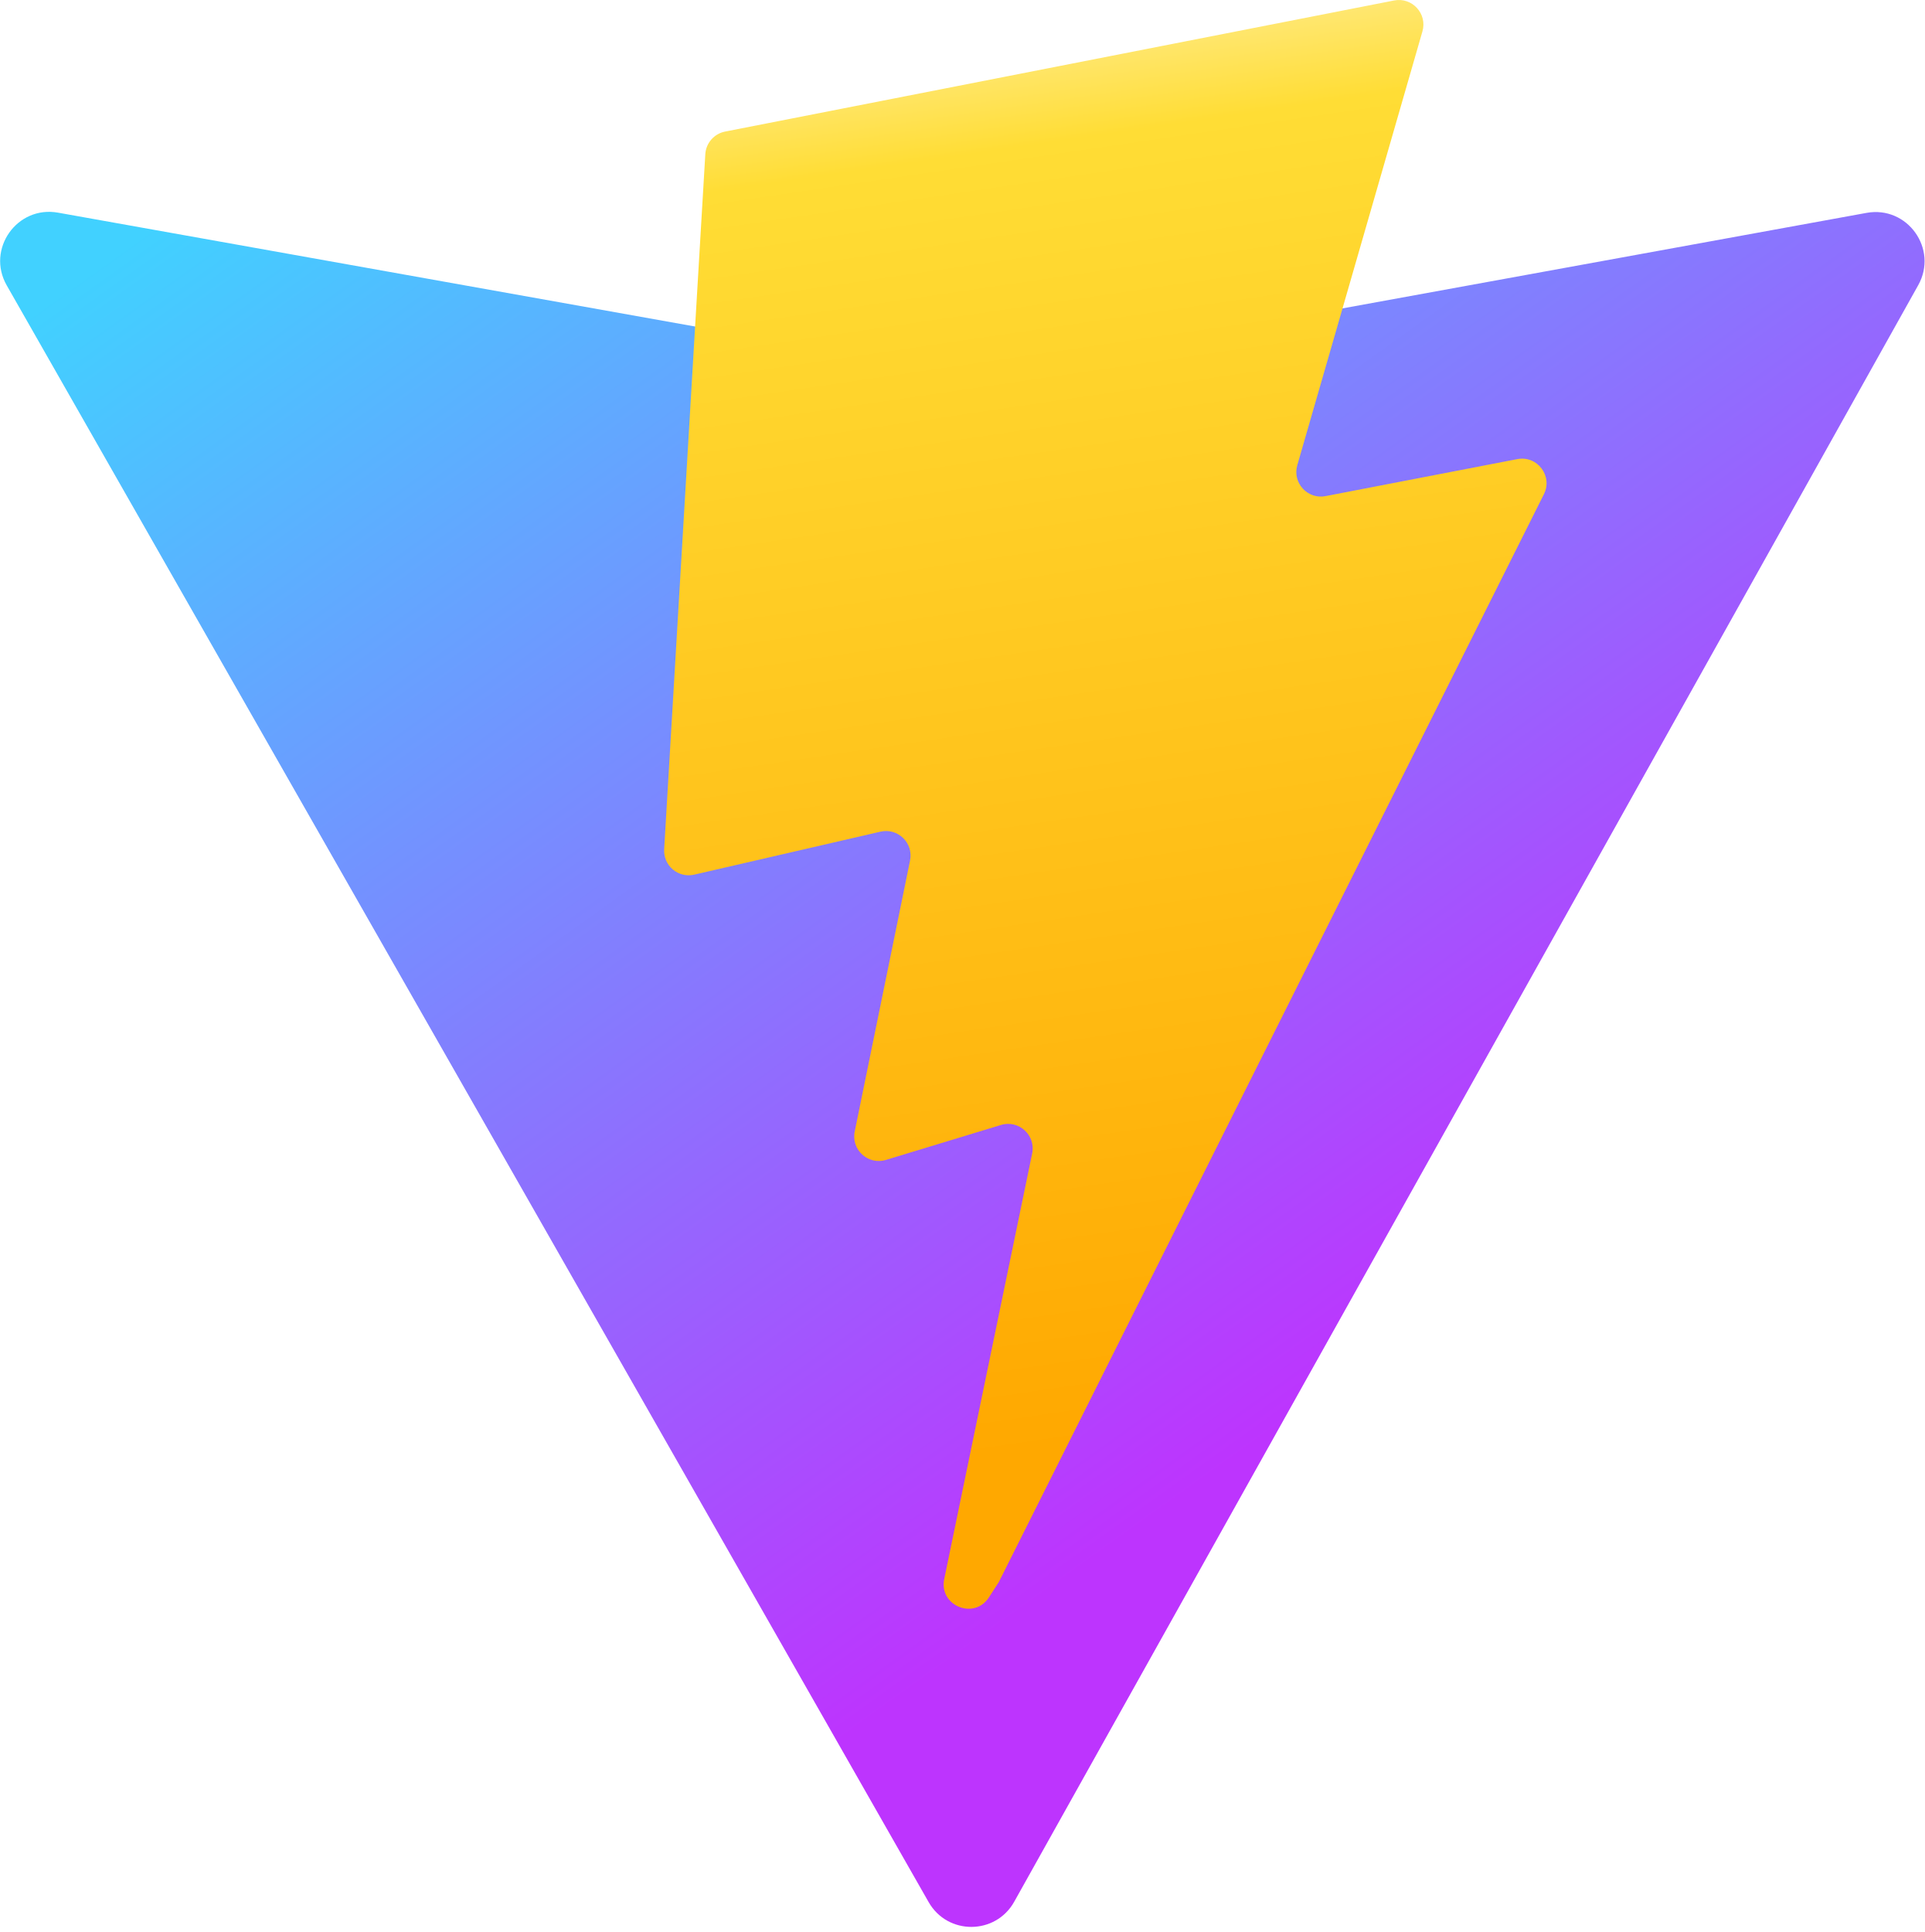
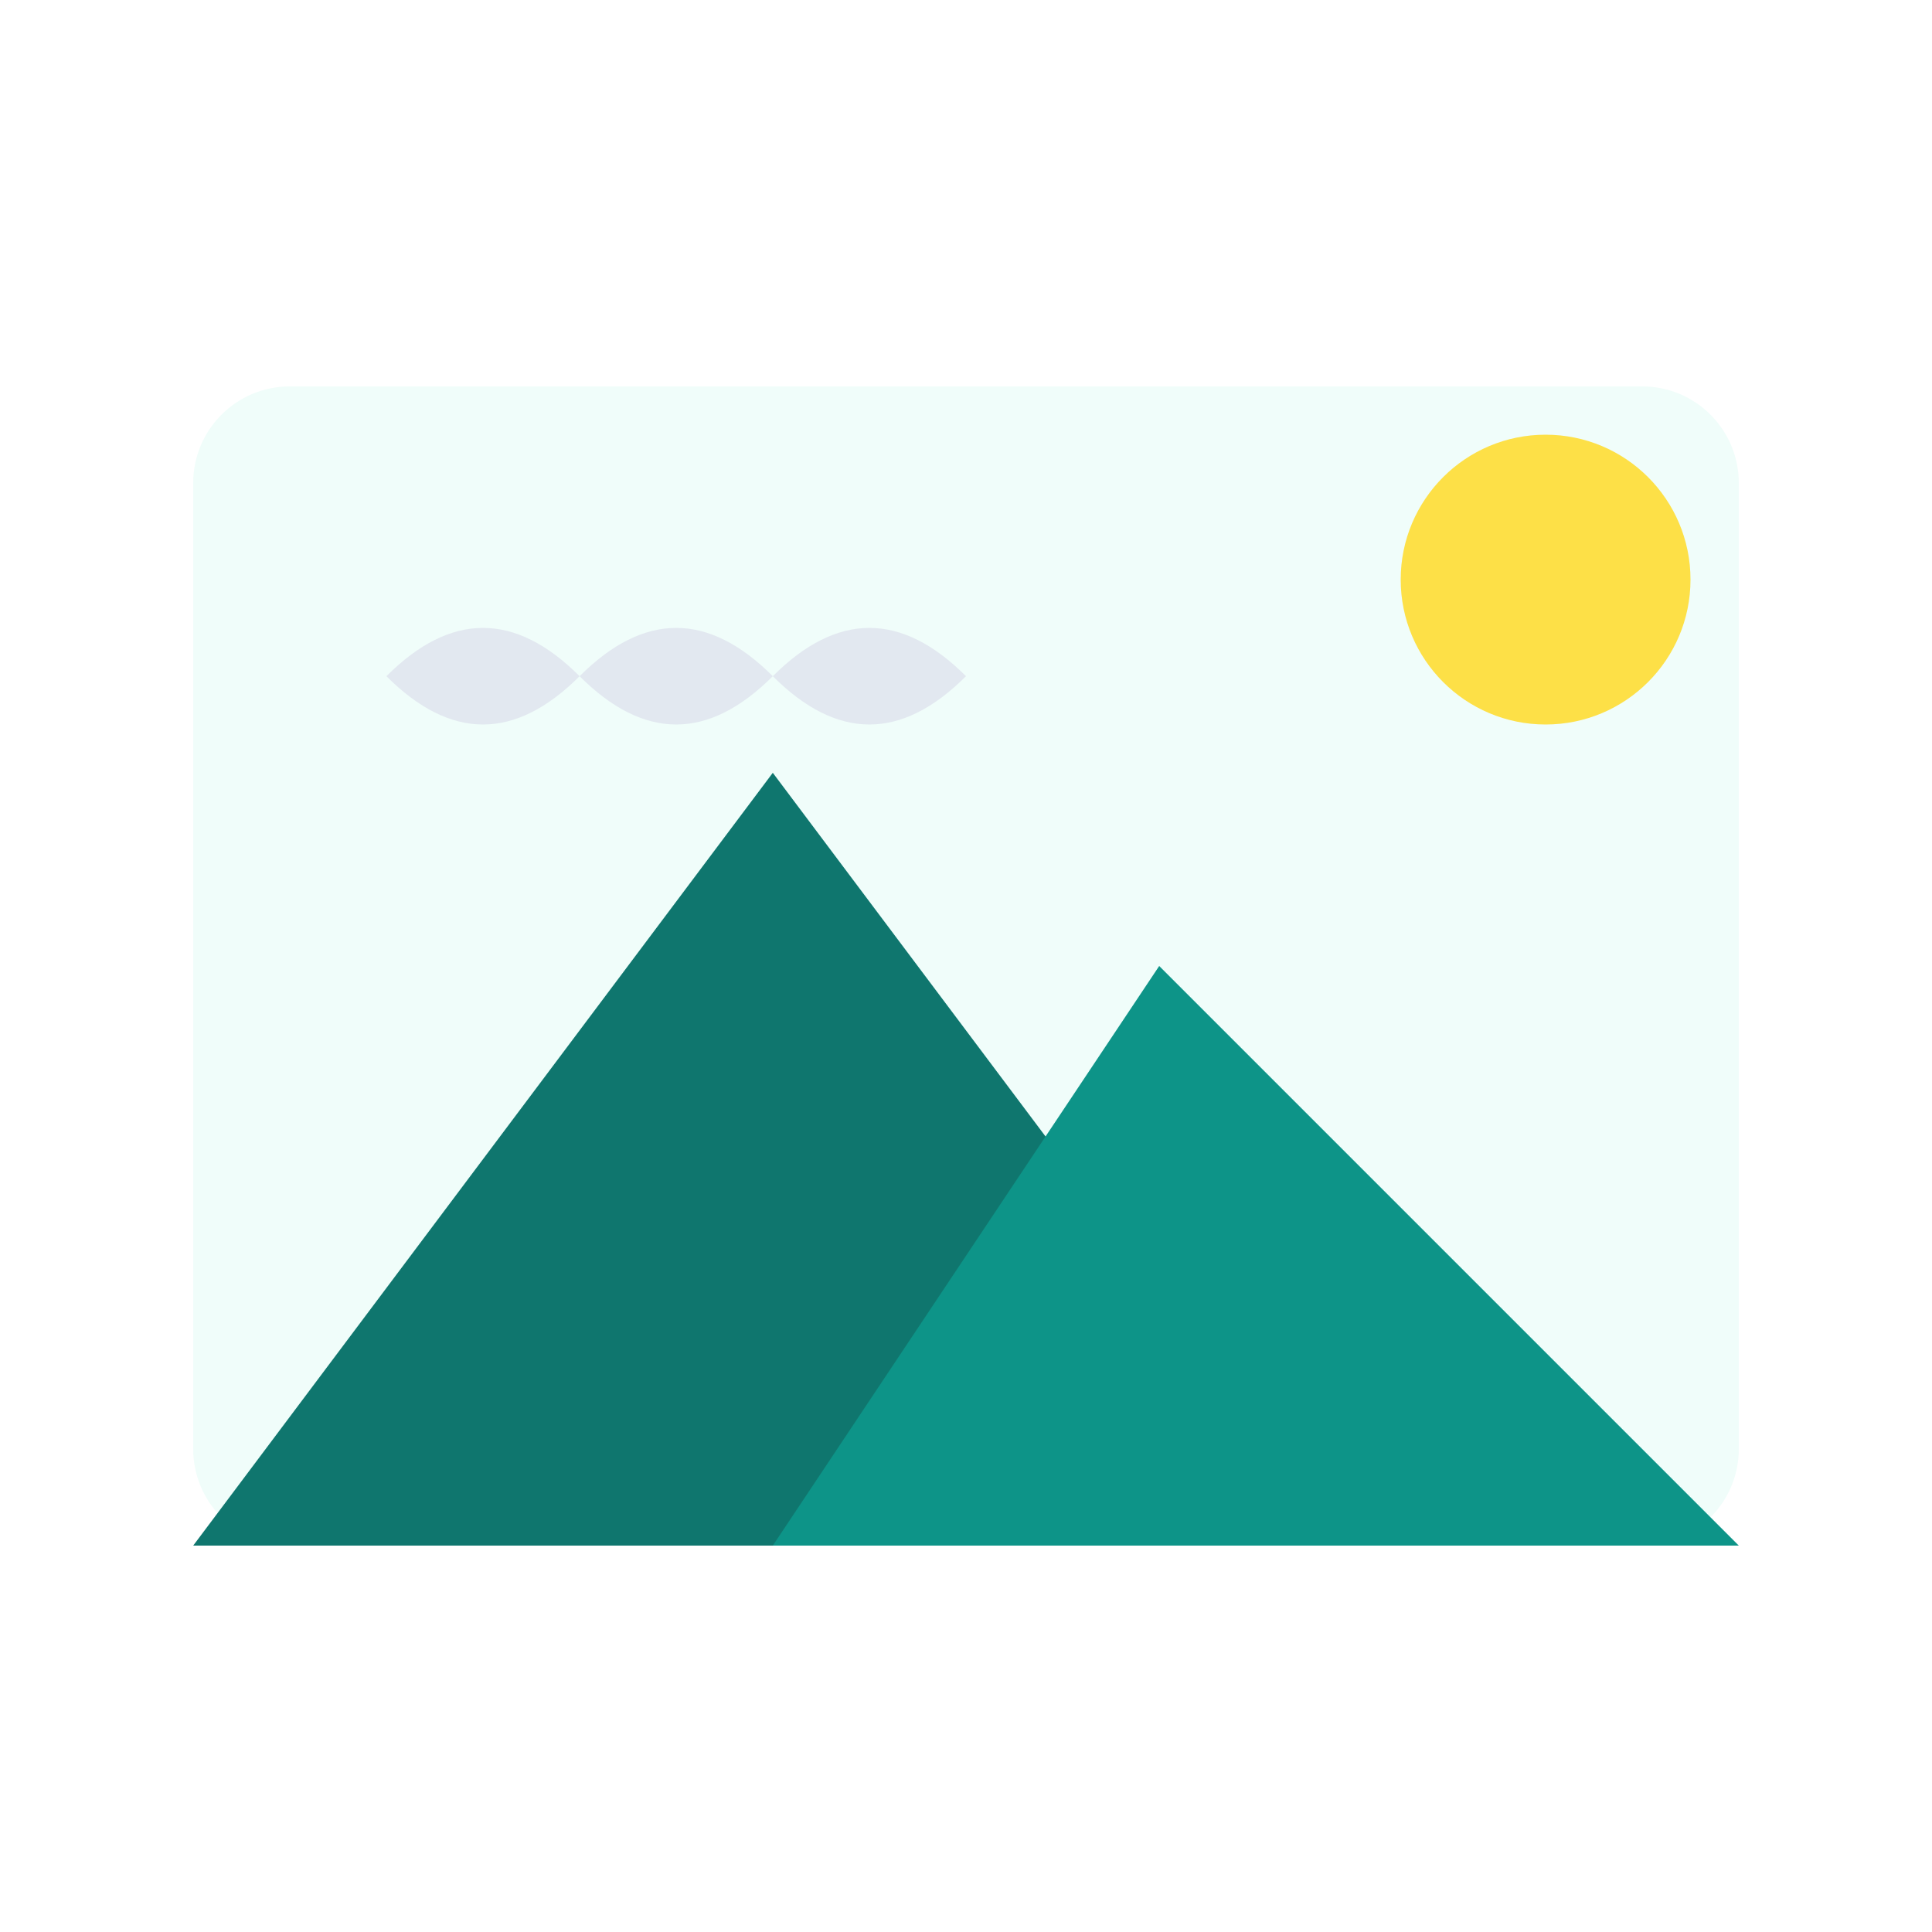
- <svg xmlns="http://www.w3.org/2000/svg" aria-hidden="true" role="img" class="iconify iconify--logos" width="31.88" height="32" preserveAspectRatio="xMidYMid meet" viewBox="0 0 256 257">
-   <defs>
-     <linearGradient id="IconifyId1813088fe1fbc01fb466" x1="-.828%" x2="57.636%" y1="7.652%" y2="78.411%">
-       <stop offset="0%" stop-color="#41D1FF" />
-       <stop offset="100%" stop-color="#BD34FE" />
-     </linearGradient>
-     <linearGradient id="IconifyId1813088fe1fbc01fb467" x1="43.376%" x2="50.316%" y1="2.242%" y2="89.03%">
-       <stop offset="0%" stop-color="#FFEA83" />
-       <stop offset="8.333%" stop-color="#FFDD35" />
-       <stop offset="100%" stop-color="#FFA800" />
-     </linearGradient>
-   </defs>
-   <path fill="url(#IconifyId1813088fe1fbc01fb466)" d="M255.153 37.938L134.897 252.976c-2.483 4.44-8.862 4.466-11.382.048L.875 37.958c-2.746-4.814 1.371-10.646 6.827-9.67l120.385 21.517a6.537 6.537 0 0 0 2.322-.004l117.867-21.483c5.438-.991 9.574 4.796 6.877 9.62Z" />
-   <path fill="url(#IconifyId1813088fe1fbc01fb467)" d="M185.432.063L96.44 17.501a3.268 3.268 0 0 0-2.634 3.014l-5.474 92.456a3.268 3.268 0 0 0 3.997 3.378l24.777-5.718c2.318-.535 4.413 1.507 3.936 3.838l-7.361 36.047c-.495 2.426 1.782 4.5 4.151 3.78l15.304-4.649c2.372-.72 4.652 1.36 4.15 3.788l-11.698 56.621c-.732 3.542 3.979 5.473 5.943 2.437l1.313-2.028l72.516-144.72c1.215-2.423-.88-5.186-3.54-4.672l-25.505 4.922c-2.396.462-4.435-1.77-3.759-4.114l16.646-57.705c.677-2.35-1.37-4.583-3.769-4.113Z" />
+ <svg xmlns="http://www.w3.org/2000/svg" viewBox="0 0 200 200">
+   <rect x="20" y="40" width="160" height="120" rx="10" fill="#f0fdfa" />
+   <path d="M20 160 L80 80 L140 160" fill="#0f766e" />
+   <path d="M80 160 L120 100 L180 160" fill="#0d9488" />
+   <circle cx="160" cy="60" r="15" fill="#fde047" />
+   <path d="M40 70 Q50 60 60 70 Q70 60 80 70 Q90 60 100 70 Q90 80 80 70 Q70 80 60 70 Q50 80 40 70" fill="#e2e8f0" />
</svg>
